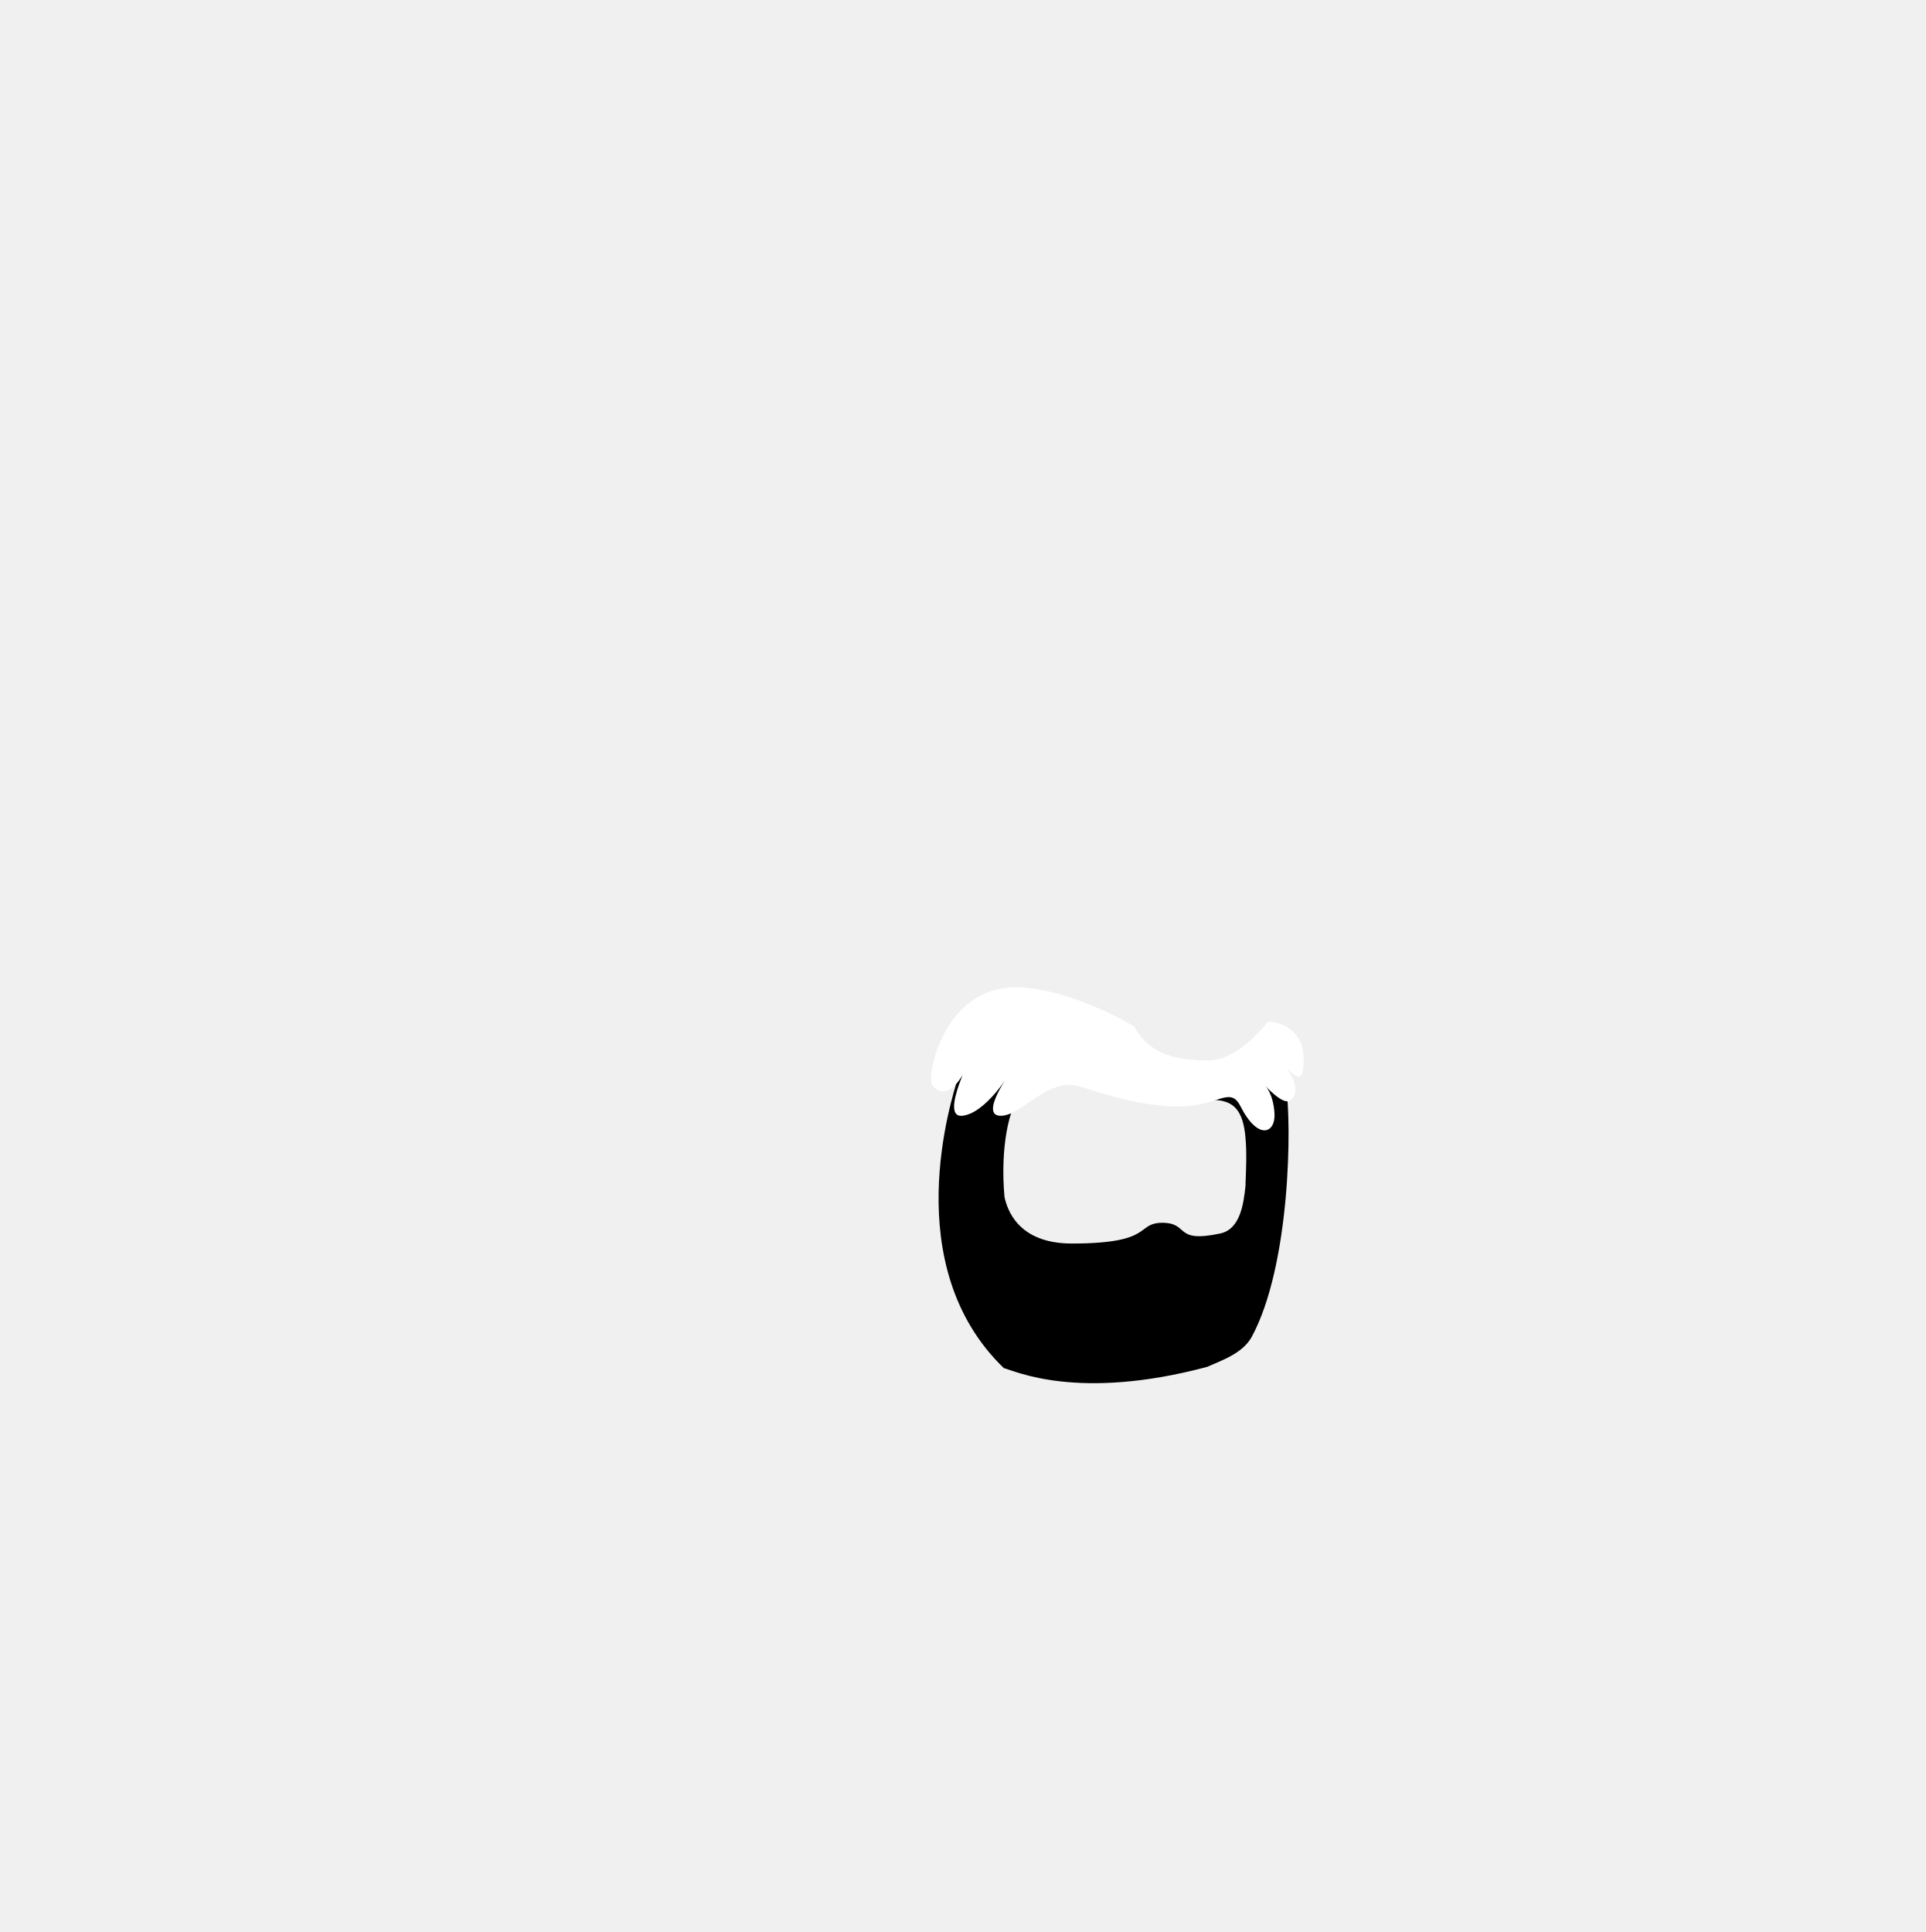
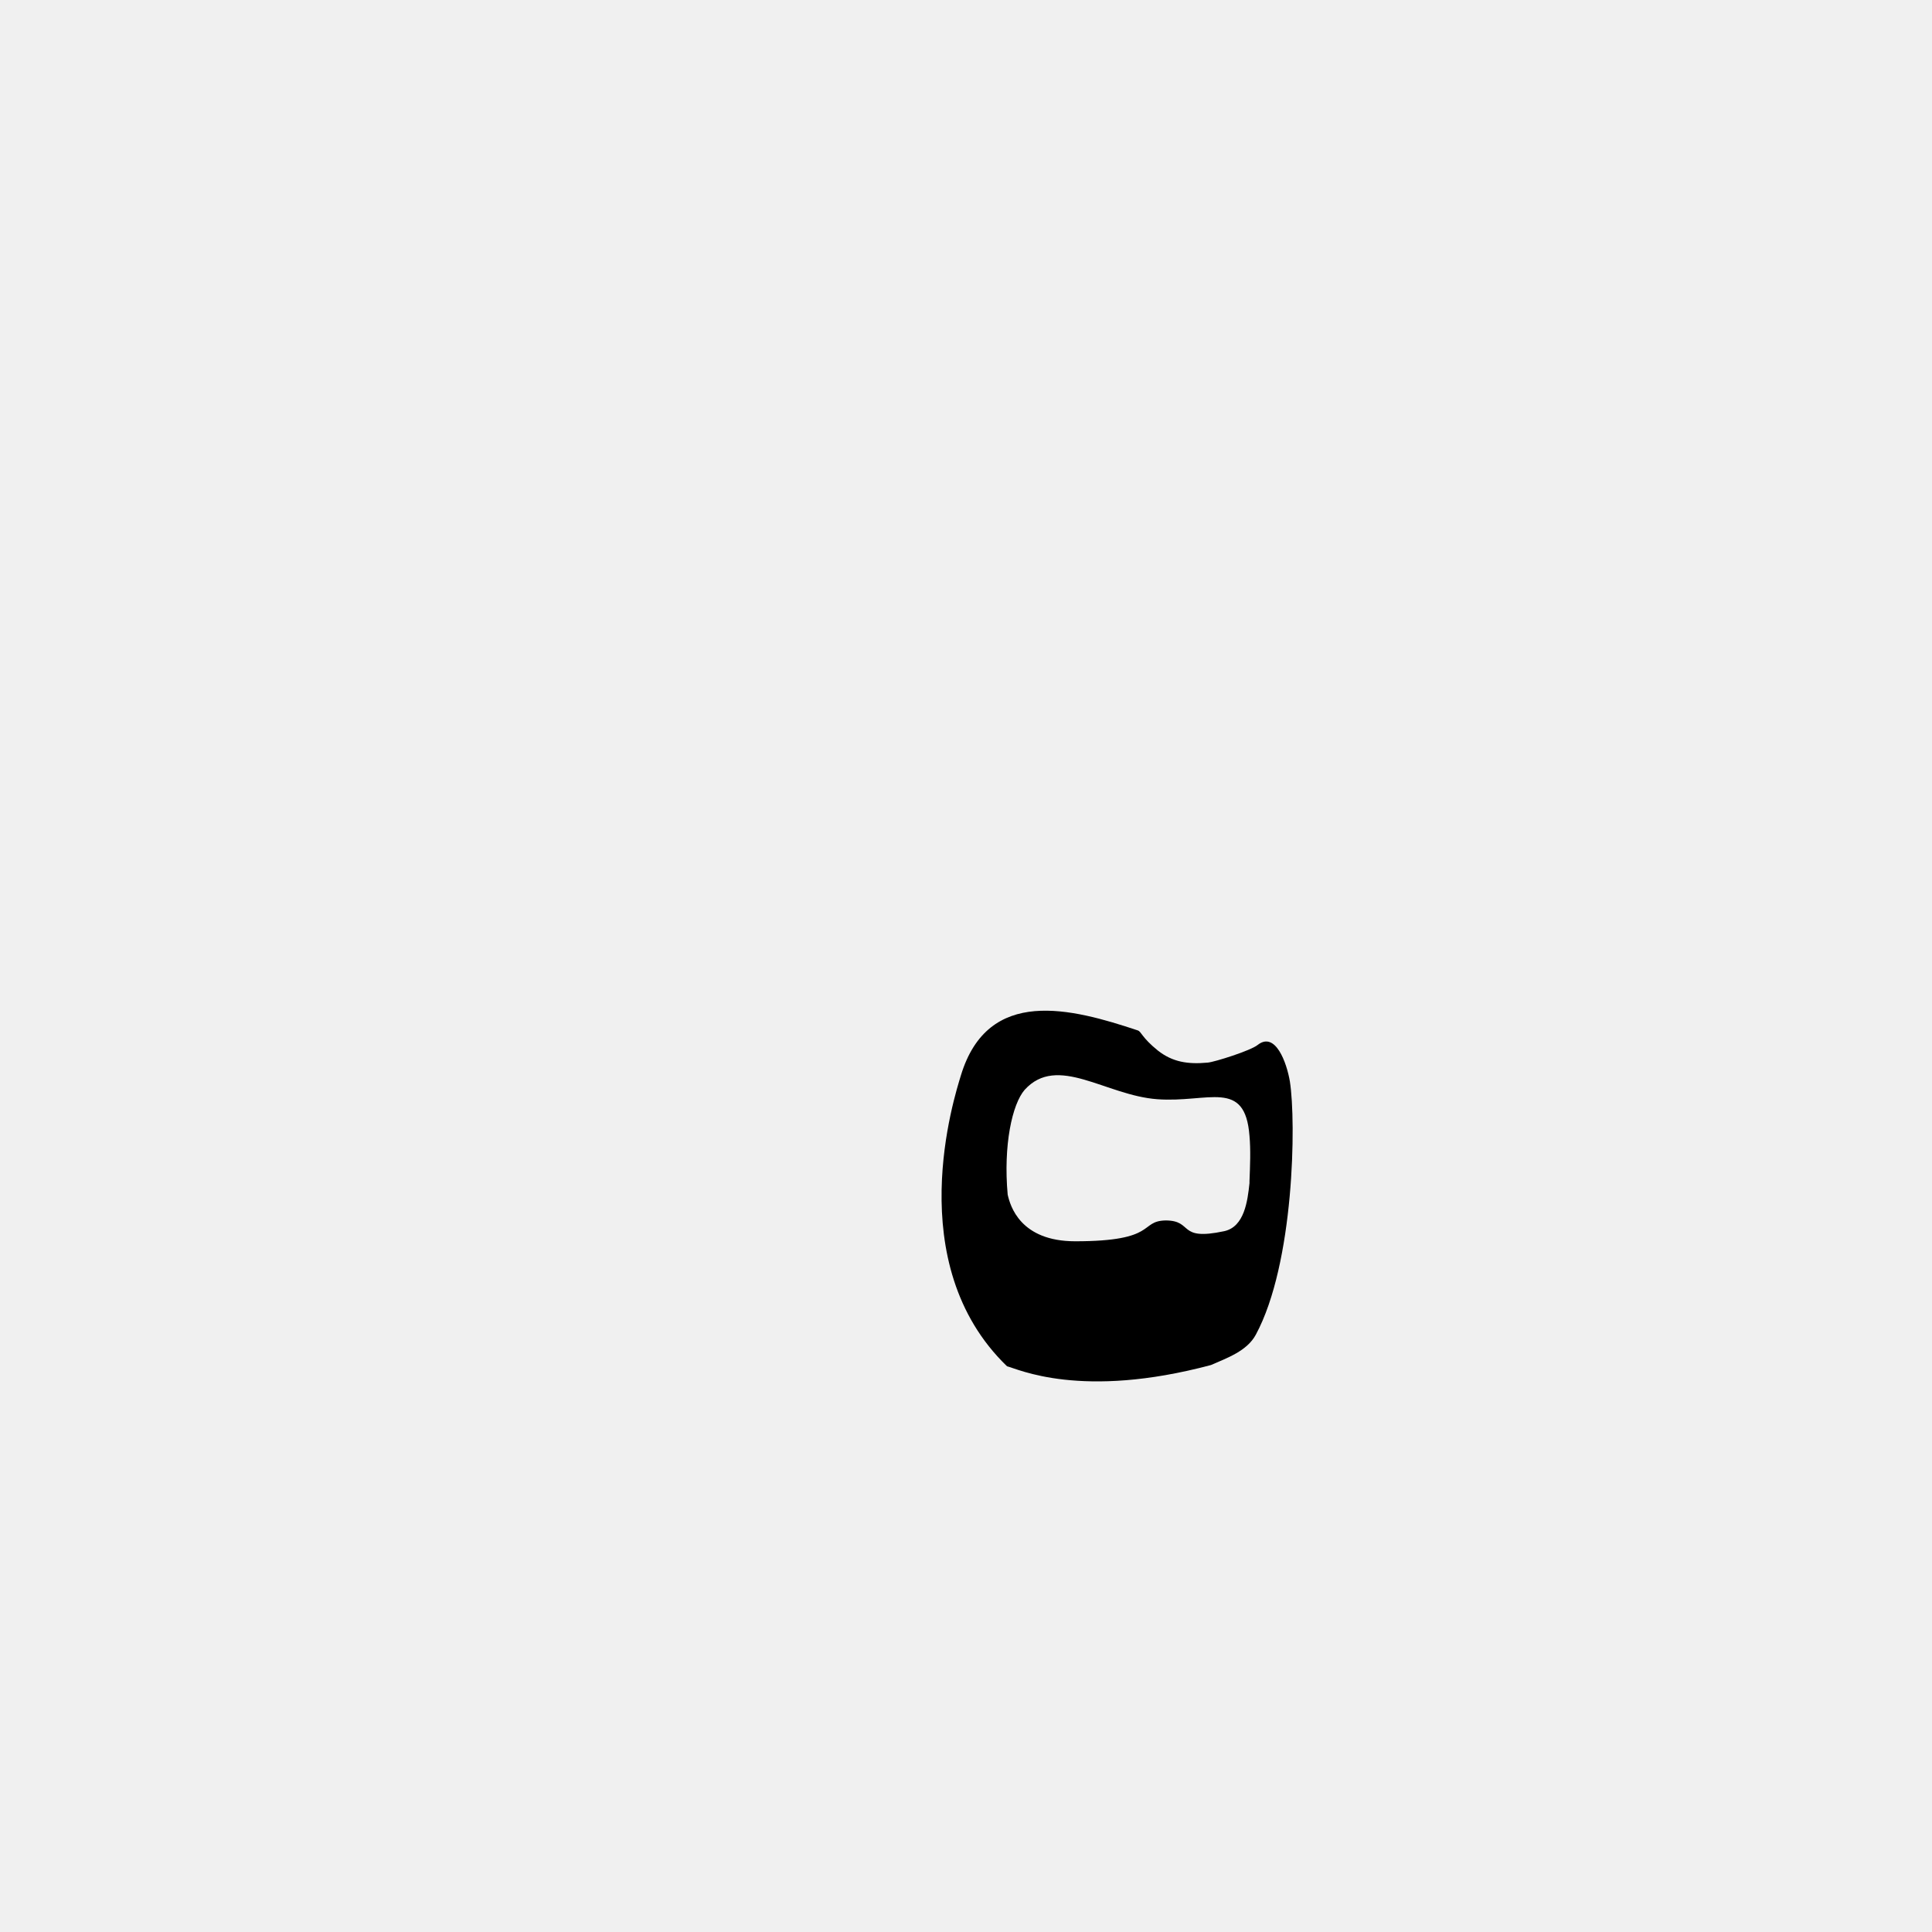
- <svg xmlns="http://www.w3.org/2000/svg" width="306" height="307" viewBox="0 0 306 307" fill="none">
-   <path d="M204.3 172.3C203.8 169.3 202 164.3 199.2 166.5C198.1 167.4 192.4 169.2 191.3 169.3C188.1 169.6 185.7 169.2 183.4 167.4C180.8 165.3 180.8 164.4 180.2 164.2C169.7 160.7 156.5 157.2 152.2 171.3C151.2 174.6 142.6 201.1 159.5 217.4C161.2 217.8 171.2 222.7 191.8 217.2C194.3 216.1 197.5 215 198.9 212.4C205 201.1 205.3 178.7 204.3 172.3ZM170.3 197.6C161.6 197.6 160 192 159.6 190.2C158.9 182.4 160.3 175.9 162.3 173.6C167.5 167.9 175.1 174.5 183.3 175.1C191.4 175.7 197.2 171.8 197.9 180.9C198.1 183.1 198 185.6 197.9 188.1C197.9 188.2 197.9 188.3 197.9 188.4C197.6 191.2 197.1 195.3 193.9 196C186.4 197.6 189.1 194.3 184.6 194.3C180.4 194.4 183.4 197.6 170.3 197.6Z" fill="black" />
-   <path d="M180.2 163.1C180.2 163.1 170 156.9 161.3 156.9C149.8 156.9 147 171.4 148.2 172.6C151.7 176.2 154.8 166.8 154.8 166.8C154.8 166.8 149.1 177.7 152.9 177.3C156.7 176.9 160.6 170.3 160.6 170.3C160.6 170.3 155.5 177.3 159 177.3C162.5 177.3 166.4 171 171.8 172.7C177.1 174.4 182.6 176 188.1 175.8C193.6 175.6 195.5 172.6 197.1 175.8C199.9 181.3 202.7 180.1 202.5 176.9C202.3 173.7 201 172.5 201 172.5C201 172.5 203.8 175.6 204.9 174.9C207.7 173.1 203.3 168.2 203.3 168.2C203.3 168.2 206.6 173 207 170.2C208.2 162.4 201.5 162.3 201.5 162.3C201.5 162.3 196.9 168.5 192 168.5C187.1 168.5 182.7 167.7 180.2 163.1Z" fill="white" />
+ <svg xmlns="http://www.w3.org/2000/svg" width="306" height="306" viewBox="0 0 306 306" fill="none">
+   <path d="M204.3 171.3C203.8 168.3 202 163.3 199.2 165.5C198.1 166.4 192.4 168.2 191.3 168.3C188.1 168.6 185.7 168.2 183.4 166.4C180.8 164.3 180.8 163.4 180.2 163.2C169.7 159.7 156.5 156.2 152.2 170.3C151.2 173.6 142.6 200.1 159.5 216.4C161.2 216.8 171.2 221.7 191.8 216.2C194.3 215.1 197.5 214 198.9 211.4C205 200.1 205.3 177.7 204.3 171.3ZM170.3 196.6C161.6 196.6 160 191 159.6 189.2C158.9 181.4 160.3 174.9 162.3 172.6C167.5 166.9 175.1 173.5 183.3 174.1C191.4 174.7 197.2 170.8 197.9 179.9C198.1 182.1 198 184.6 197.9 187.1C197.9 187.2 197.9 187.3 197.9 187.4C197.6 190.2 197.1 194.3 193.9 195C186.4 196.6 189.1 193.3 184.6 193.3C180.4 193.4 183.4 196.6 170.3 196.6Z" fill="black" />
</svg>
